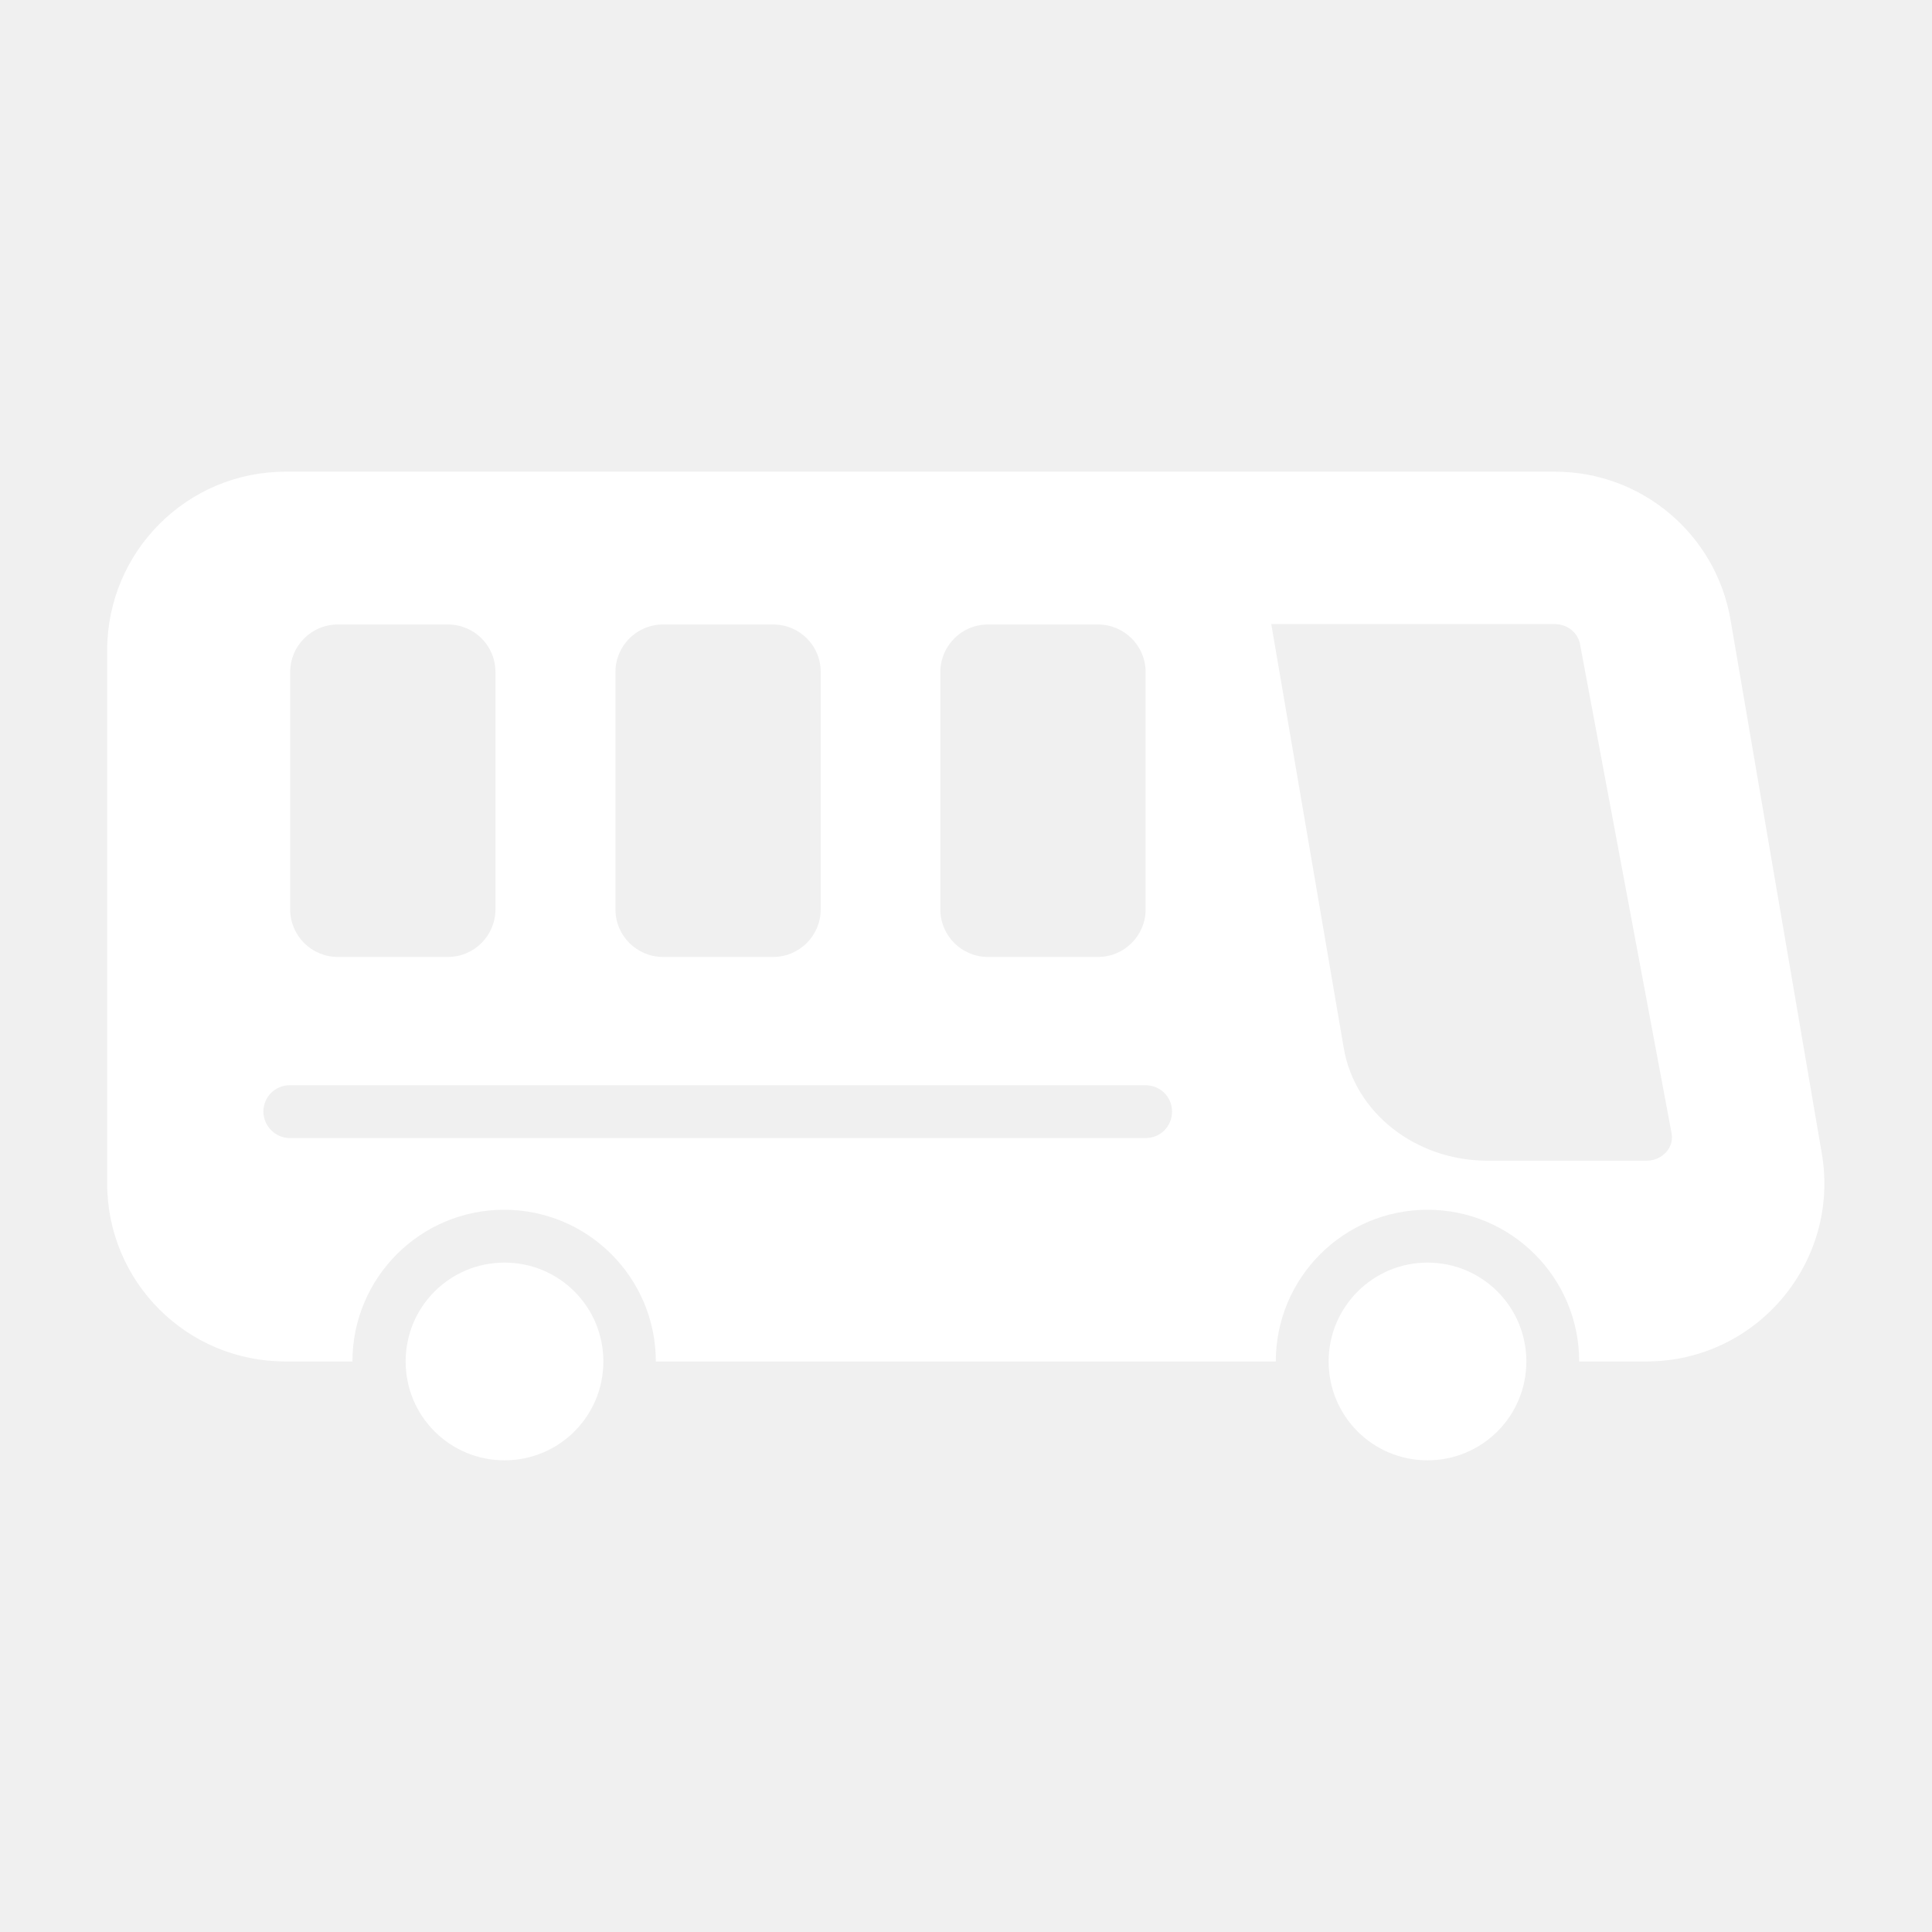
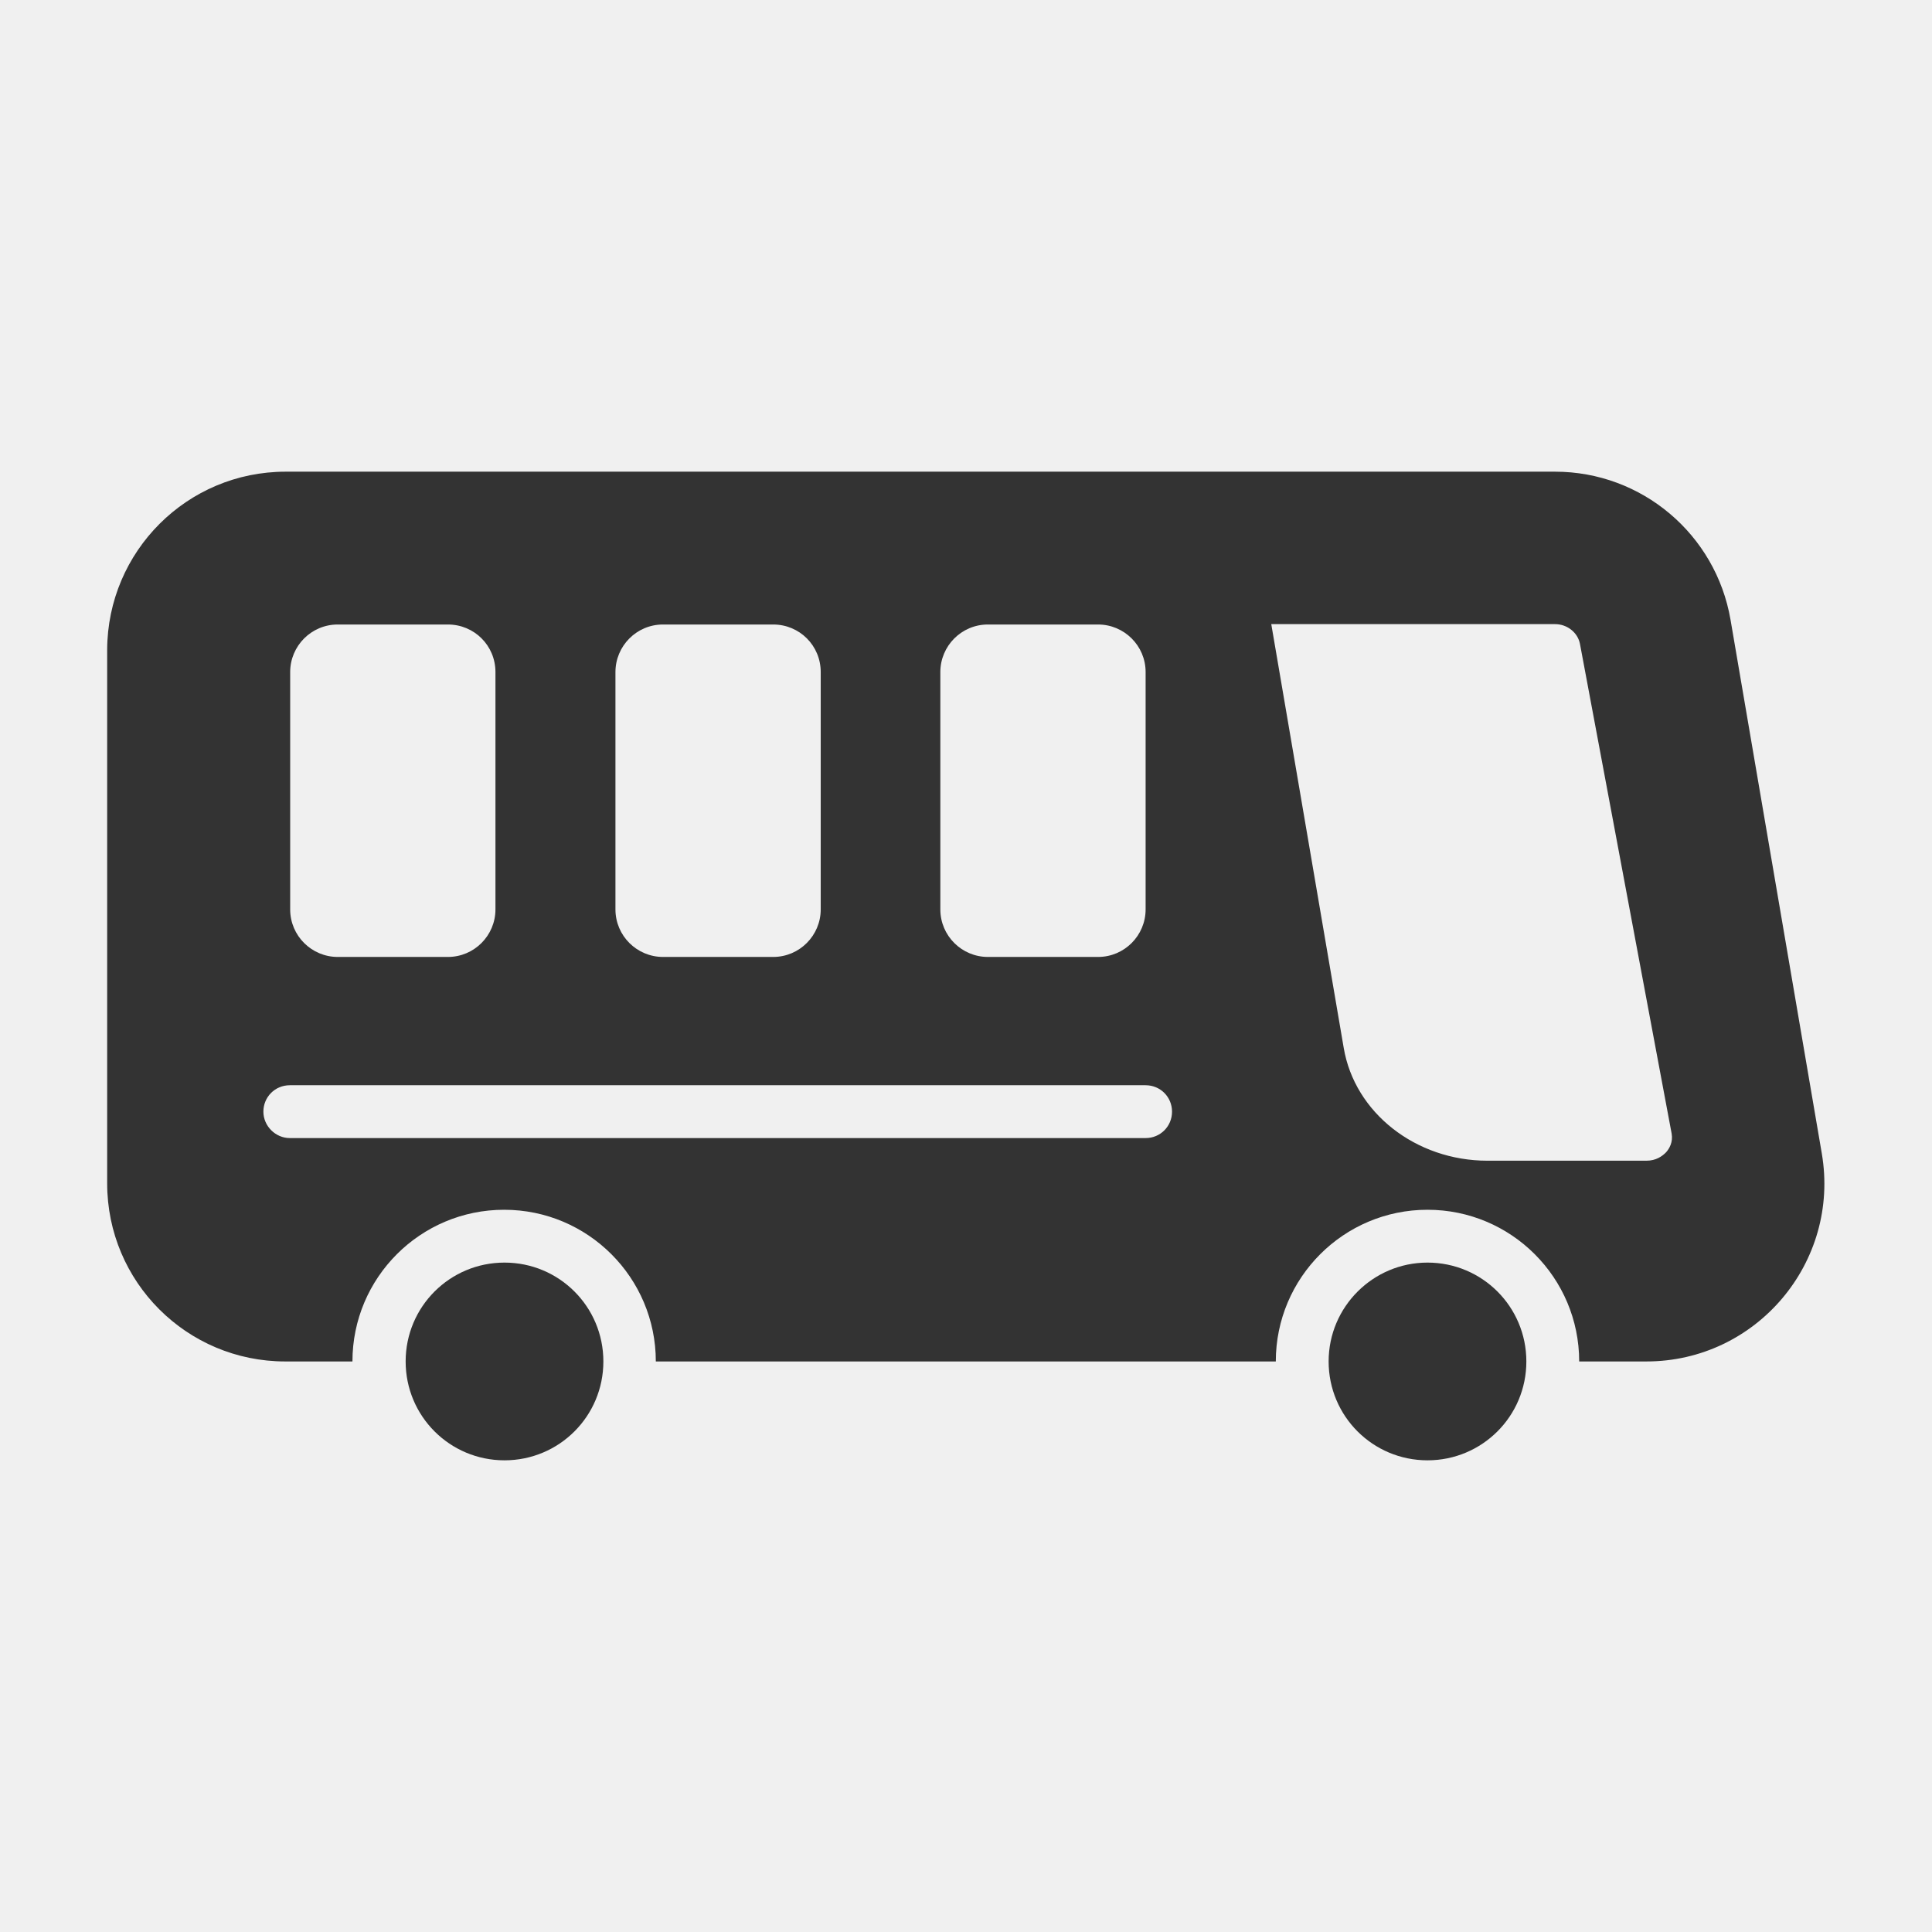
- <svg xmlns="http://www.w3.org/2000/svg" viewBox="0 0 512 512" id="Layer_1" version="1.1" xml:space="preserve">
-   <style type="text/css">
- 	.st0{fill:#FFFFFF;}
- </style>
+ <svg xmlns="http://www.w3.org/2000/svg" width="800px" height="800px" viewBox="0 0 512 512" id="Layer_1" version="1.1" xml:space="preserve">
+   <style type="text/css">	.st0{fill:#333333;}</style>
  <g data-fr-wrap="1" transform="translate(256 256) scale(-1 1) translate(-256 -256)">
    <g>
      <path class="st0" d="M436.3,125H99.9c-23,0-42.6,16.6-46.5,39.2L29.2,305.7c-4.9,28.8,17.3,55.1,46.5,55.1h17.8   c0-22.2,18-40.2,40.2-40.2c22.2,0,40.2,18,40.2,40.2h164.3c0-22.2,18-40.2,40.2-40.2c22.2,0,40.2,18,40.2,40.2h17.8   c26.1,0,47.2-21.1,47.2-47.2V172.2C483.5,146.1,462.4,125,436.3,125z M380.7,178.1c0-7,5.6-12.6,12.6-12.6h29.2   c7,0,12.6,5.7,12.6,12.6v62.9c0,7-5.7,12.6-12.6,12.6h-29.2c-7,0-12.6-5.7-12.6-12.6V178.1z M294.5,178.1c0-7,5.6-12.6,12.6-12.6   h29.2c7,0,12.6,5.7,12.6,12.6v62.9c0,7-5.7,12.6-12.6,12.6h-29.2c-7,0-12.6-5.7-12.6-12.6V178.1z M208.4,178.1   c0-7,5.7-12.6,12.6-12.6h29.2c7,0,12.6,5.7,12.6,12.6v62.9c0,7-5.7,12.6-12.6,12.6H221c-7,0-12.6-5.7-12.6-12.6V178.1z    M155.9,277.7c-2.9,17.2-19.1,29.9-38.1,29.9H75.7c-2.6,0-4.2-1.2-5.2-2.2c-0.9-1-1.9-2.7-1.5-5l24.3-129.8c0.6-3,3.4-5.2,6.6-5.2   h75.2L155.9,277.7z M435.2,301.6H208.4c-3.9,0-7-3.1-7-7c0-3.9,3.1-7,7-7h226.8c3.9,0,7,3.1,7,7C442.2,298.4,439,301.6,435.2,301.6   z" />
      <path class="st0" d="M133.7,334.6c-14.5,0-26.2,11.7-26.2,26.2s11.7,26.2,26.2,26.2c14.5,0,26.2-11.7,26.2-26.2   S148.1,334.6,133.7,334.6z" />
      <path class="st0" d="M378.3,334.6c-14.5,0-26.2,11.7-26.2,26.2s11.7,26.2,26.2,26.2c14.5,0,26.2-11.7,26.2-26.2   S392.8,334.6,378.3,334.6z" />
    </g>
  </g>
</svg>
